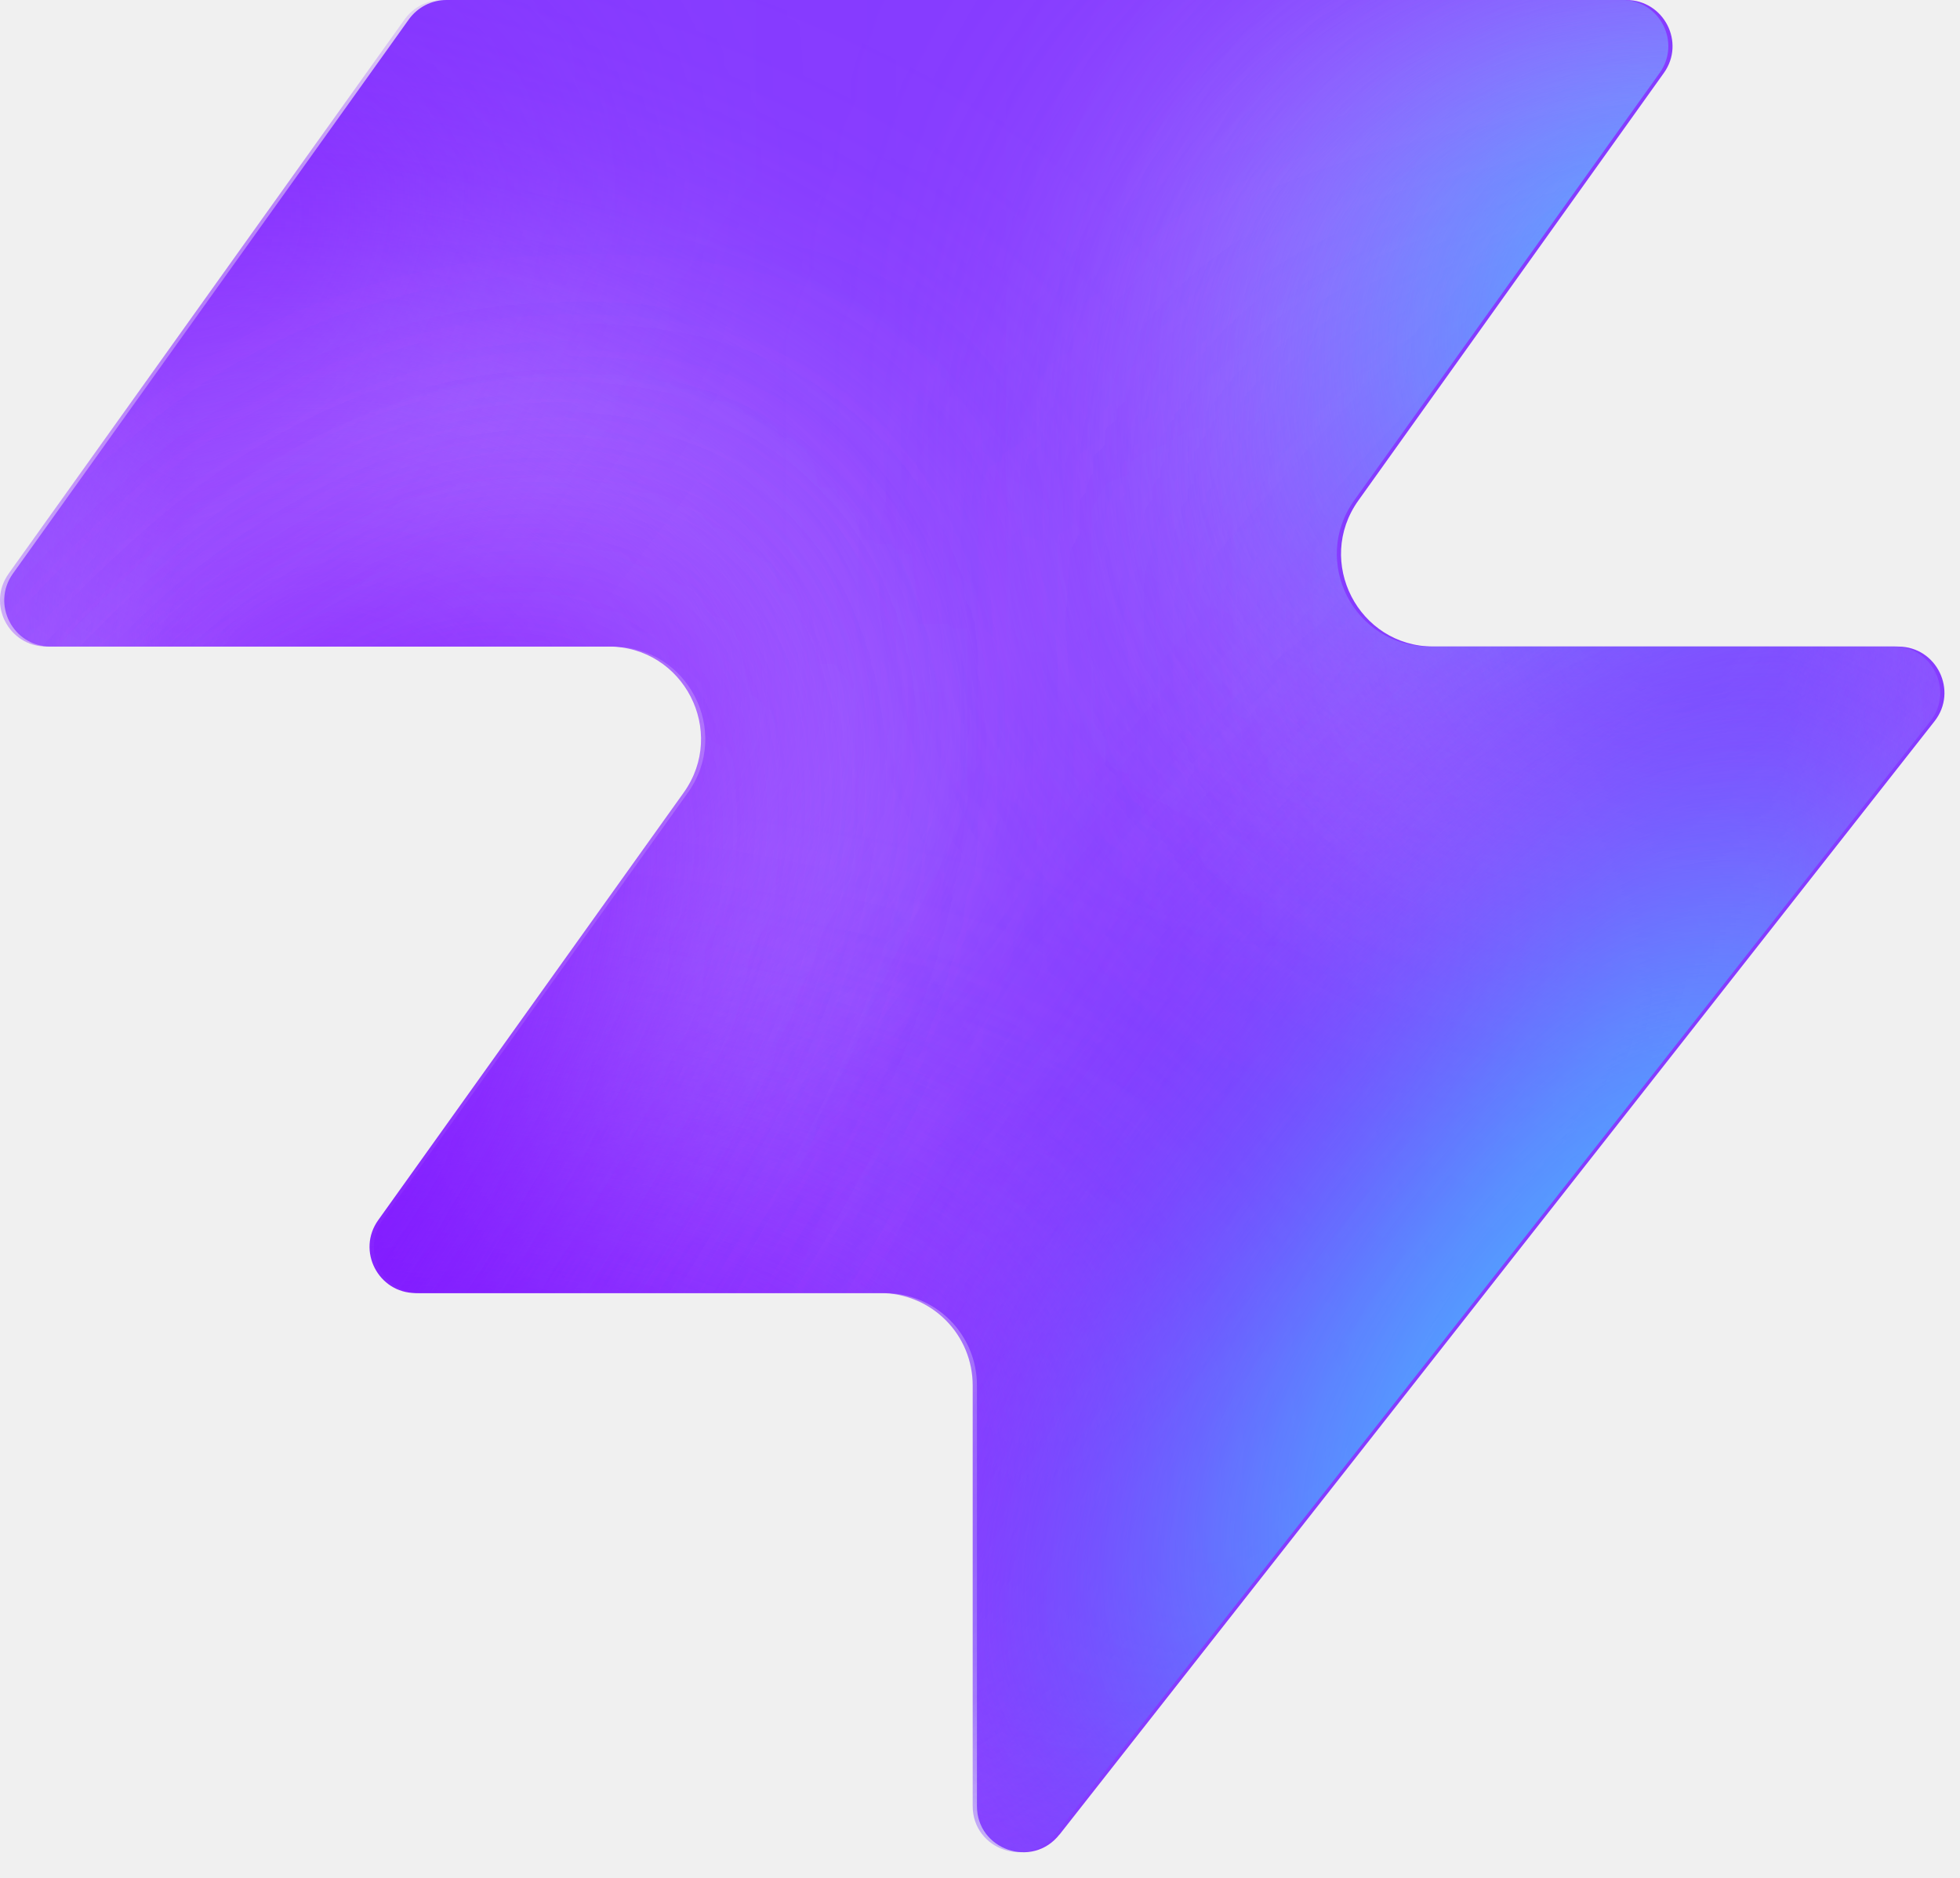
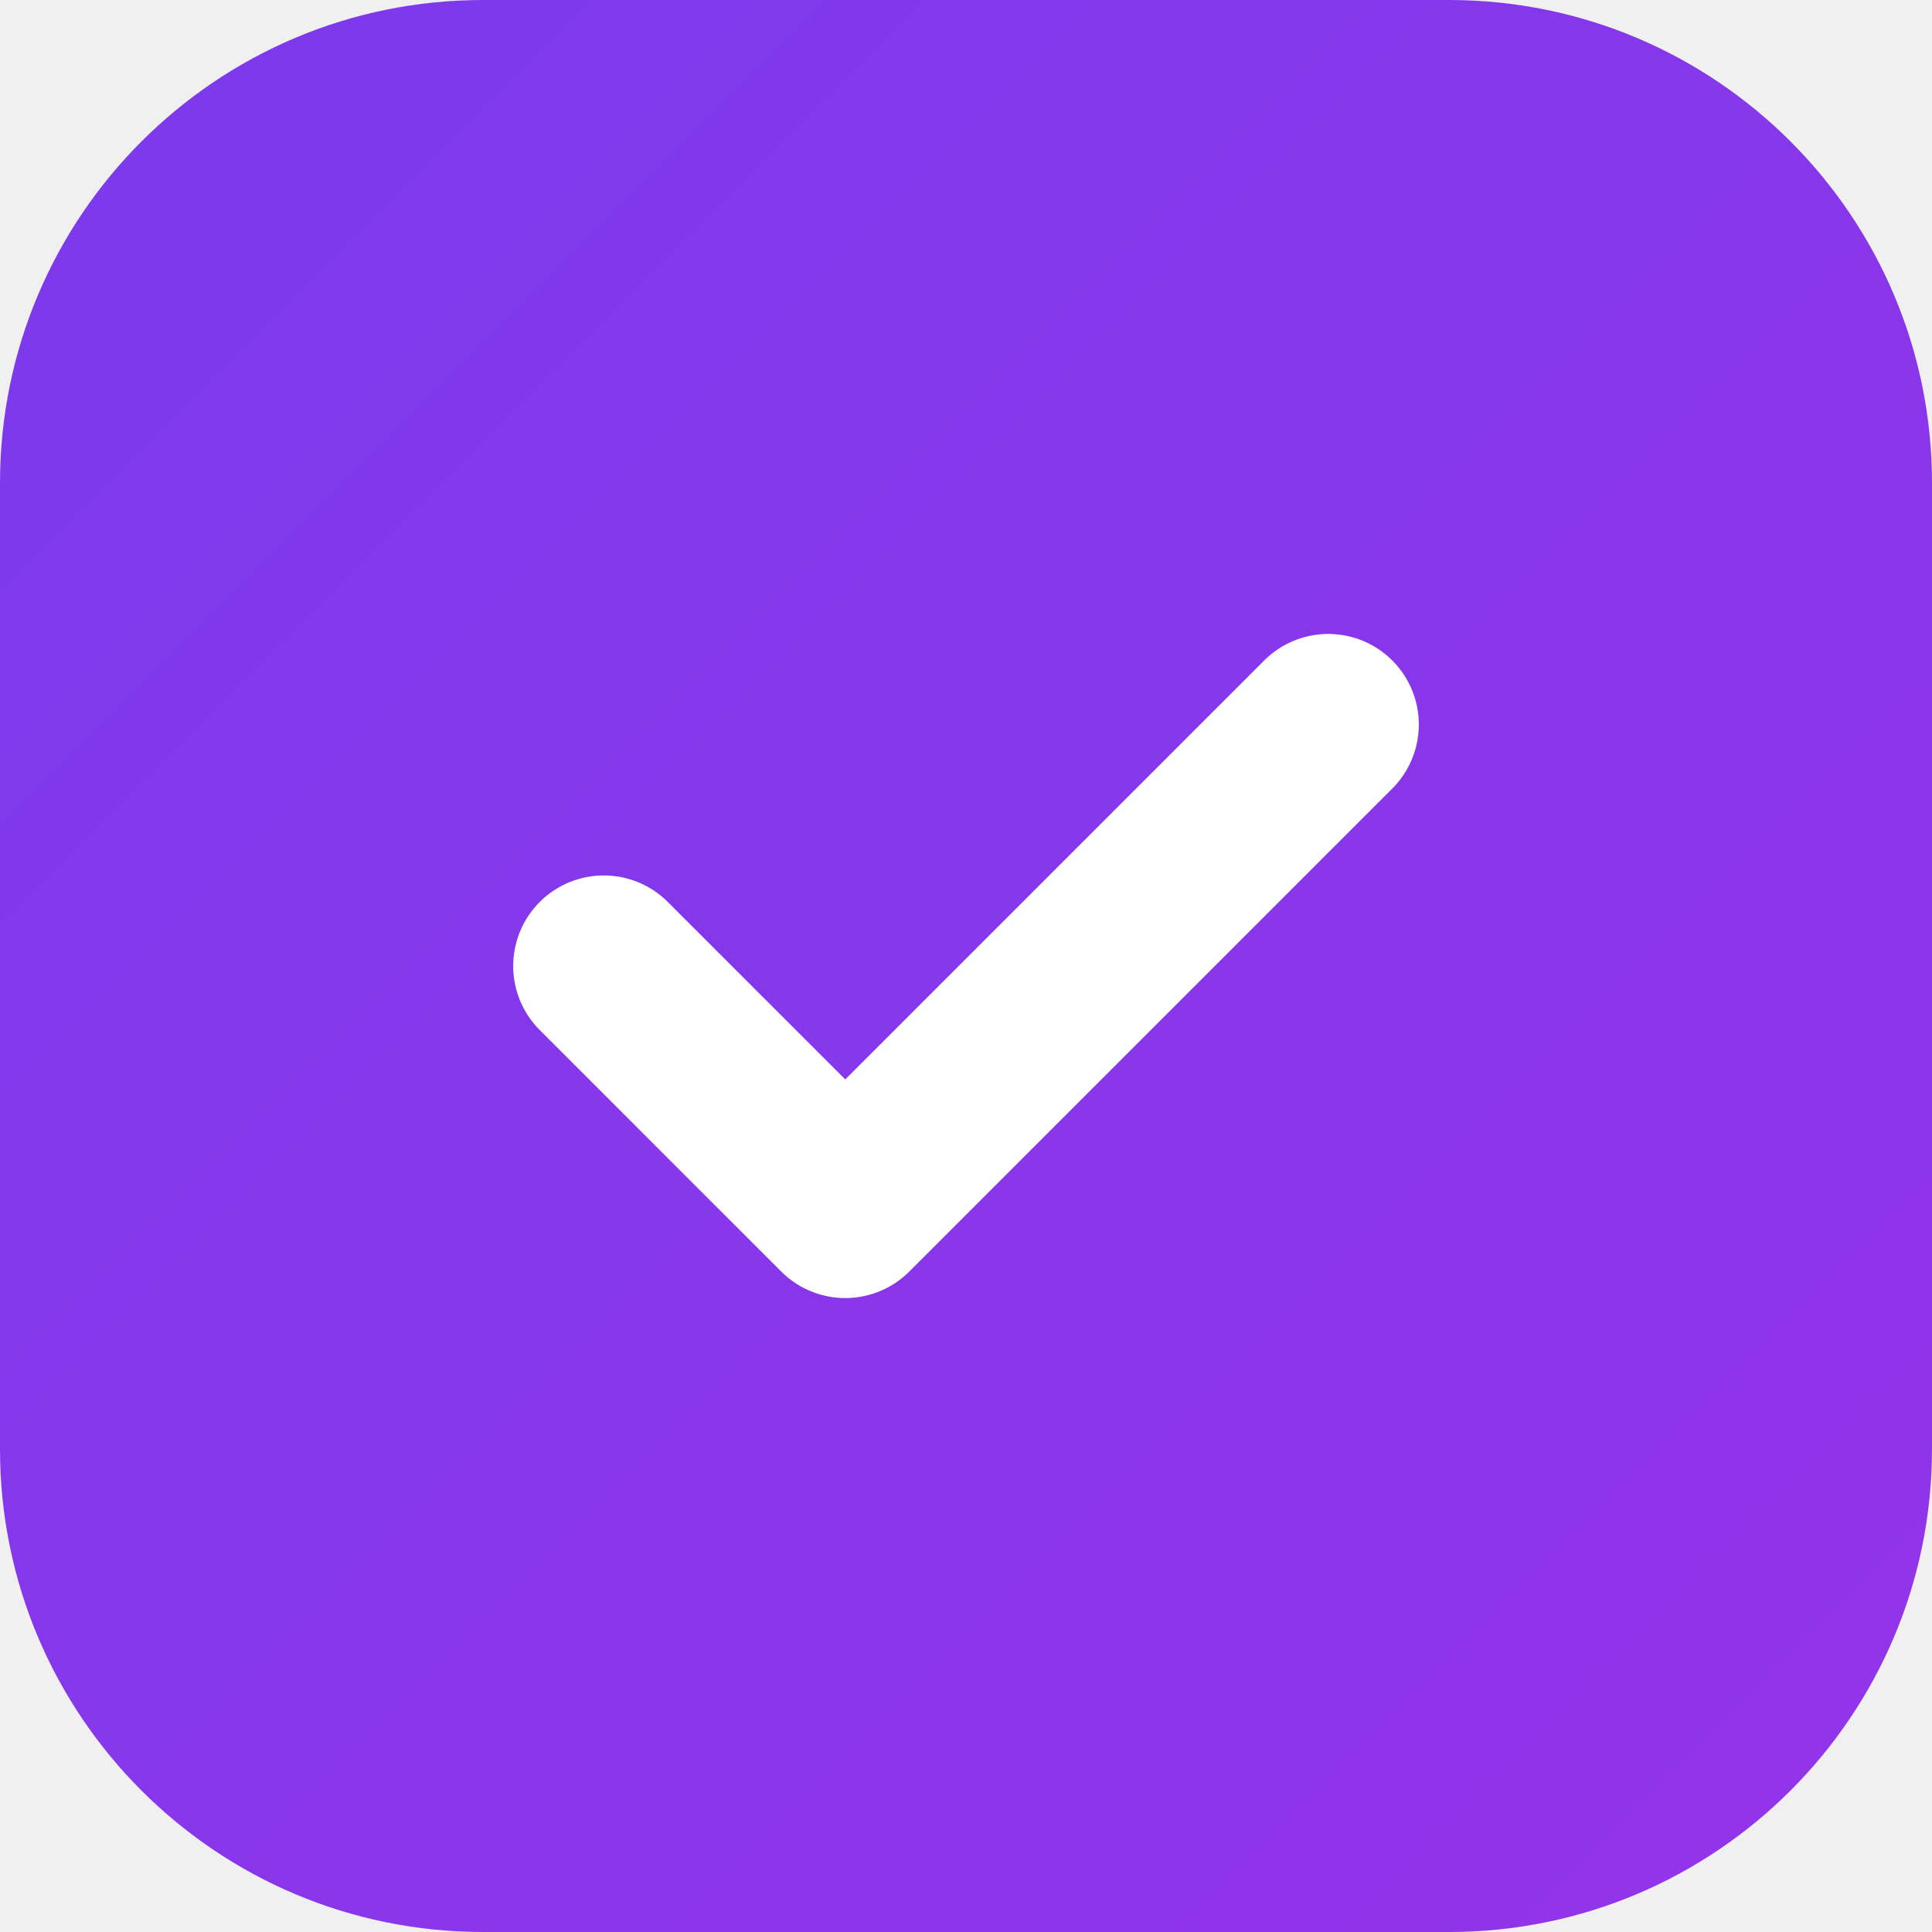
- <svg xmlns="http://www.w3.org/2000/svg" width="48" height="46" fill="none" viewBox="0 0 48 46">
-   <path fill="#863bff" d="M25.946 44.938c-.664.845-2.021.375-2.021-.698V33.937a2.26 2.26 0 0 0-2.262-2.262H10.287c-.92 0-1.456-1.04-.92-1.788l7.48-10.471c1.07-1.497 0-3.578-1.842-3.578H1.237c-.92 0-1.456-1.04-.92-1.788L10.013.474c.214-.297.556-.474.92-.474h28.894c.92 0 1.456 1.04.92 1.788l-7.48 10.471c-1.07 1.498 0 3.579 1.842 3.579h11.377c.943 0 1.473 1.088.89 1.83L25.947 44.94z" style="fill:#863bff;fill:color(display-p3 .525 .23 1);fill-opacity:1" />
-   <mask id="a" width="48" height="46" x="0" y="0" maskUnits="userSpaceOnUse" style="mask-type:alpha">
-     <path fill="#000" d="M25.842 44.938c-.664.844-2.021.375-2.021-.698V33.937a2.26 2.26 0 0 0-2.262-2.262H10.183c-.92 0-1.456-1.04-.92-1.788l7.48-10.471c1.07-1.498 0-3.579-1.842-3.579H1.133c-.92 0-1.456-1.04-.92-1.787L9.91.473c.214-.297.556-.474.92-.474h28.894c.92 0 1.456 1.04.92 1.788l-7.48 10.471c-1.07 1.498 0 3.578 1.842 3.578h11.377c.943 0 1.473 1.088.89 1.832L25.843 44.94z" style="fill:#000;fill-opacity:1" />
-   </mask>
-   <g mask="url(#a)">
-     <g filter="url(#b)">
-       <ellipse cx="5.508" cy="14.704" fill="#ede6ff" rx="5.508" ry="14.704" style="fill:#ede6ff;fill:color(display-p3 .927 .903 1);fill-opacity:1" transform="matrix(.00324 1 1 -.00324 -4.47 31.516)" />
-     </g>
-     <g filter="url(#c)">
-       <ellipse cx="10.399" cy="29.851" fill="#ede6ff" rx="10.399" ry="29.851" style="fill:#ede6ff;fill:color(display-p3 .927 .903 1);fill-opacity:1" transform="matrix(.00324 1 1 -.00324 -39.328 7.883)" />
-     </g>
-     <g filter="url(#d)">
-       <ellipse cx="5.508" cy="30.487" fill="#7e14ff" rx="5.508" ry="30.487" style="fill:#7e14ff;fill:color(display-p3 .492 .077 1);fill-opacity:1" transform="rotate(89.814 -25.913 -14.639)scale(1 -1)" />
-     </g>
-     <g filter="url(#e)">
-       <ellipse cx="5.508" cy="30.599" fill="#7e14ff" rx="5.508" ry="30.599" style="fill:#7e14ff;fill:color(display-p3 .492 .077 1);fill-opacity:1" transform="rotate(89.814 -32.644 -3.334)scale(1 -1)" />
-     </g>
-     <g filter="url(#f)">
-       <ellipse cx="5.508" cy="30.599" fill="#7e14ff" rx="5.508" ry="30.599" style="fill:#7e14ff;fill:color(display-p3 .492 .077 1);fill-opacity:1" transform="matrix(.00324 1 1 -.00324 -34.34 30.47)" />
-     </g>
-     <g filter="url(#g)">
-       <ellipse cx="14.072" cy="22.078" fill="#ede6ff" rx="14.072" ry="22.078" style="fill:#ede6ff;fill:color(display-p3 .927 .903 1);fill-opacity:1" transform="rotate(93.35 24.506 48.493)scale(-1 1)" />
-     </g>
-     <g filter="url(#h)">
-       <ellipse cx="3.47" cy="21.501" fill="#7e14ff" rx="3.47" ry="21.501" style="fill:#7e14ff;fill:color(display-p3 .492 .077 1);fill-opacity:1" transform="rotate(89.009 28.708 47.59)scale(-1 1)" />
-     </g>
-     <g filter="url(#i)">
-       <ellipse cx="3.47" cy="21.501" fill="#7e14ff" rx="3.47" ry="21.501" style="fill:#7e14ff;fill:color(display-p3 .492 .077 1);fill-opacity:1" transform="rotate(89.009 28.708 47.59)scale(-1 1)" />
-     </g>
-     <g filter="url(#j)">
-       <ellipse cx=".387" cy="8.972" fill="#7e14ff" rx="4.407" ry="29.108" style="fill:#7e14ff;fill:color(display-p3 .492 .077 1);fill-opacity:1" transform="rotate(39.51 .387 8.972)" />
-     </g>
-     <g filter="url(#k)">
-       <ellipse cx="47.523" cy="-6.092" fill="#7e14ff" rx="4.407" ry="29.108" style="fill:#7e14ff;fill:color(display-p3 .492 .077 1);fill-opacity:1" transform="rotate(37.892 47.523 -6.092)" />
-     </g>
-     <g filter="url(#l)">
-       <ellipse cx="41.412" cy="6.333" fill="#47bfff" rx="5.971" ry="9.665" style="fill:#47bfff;fill:color(display-p3 .28 .748 1);fill-opacity:1" transform="rotate(37.892 41.412 6.333)" />
-     </g>
-     <g filter="url(#m)">
-       <ellipse cx="-1.879" cy="38.332" fill="#7e14ff" rx="4.407" ry="29.108" style="fill:#7e14ff;fill:color(display-p3 .492 .077 1);fill-opacity:1" transform="rotate(37.892 -1.88 38.332)" />
-     </g>
-     <g filter="url(#n)">
-       <ellipse cx="-1.879" cy="38.332" fill="#7e14ff" rx="4.407" ry="29.108" style="fill:#7e14ff;fill:color(display-p3 .492 .077 1);fill-opacity:1" transform="rotate(37.892 -1.88 38.332)" />
-     </g>
-     <g filter="url(#o)">
-       <ellipse cx="35.651" cy="29.907" fill="#7e14ff" rx="4.407" ry="29.108" style="fill:#7e14ff;fill:color(display-p3 .492 .077 1);fill-opacity:1" transform="rotate(37.892 35.651 29.907)" />
-     </g>
-     <g filter="url(#p)">
-       <ellipse cx="38.418" cy="32.4" fill="#47bfff" rx="5.971" ry="15.297" style="fill:#47bfff;fill:color(display-p3 .28 .748 1);fill-opacity:1" transform="rotate(37.892 38.418 32.4)" />
-     </g>
-   </g>
+ <svg xmlns="http://www.w3.org/2000/svg" viewBox="0 0 32 32" fill="none">
  <defs>
-     <filter id="b" width="60.045" height="41.654" x="-19.77" y="16.149" color-interpolation-filters="sRGB" filterUnits="userSpaceOnUse">
-       <feFlood flood-opacity="0" result="BackgroundImageFix" />
-       <feBlend in="SourceGraphic" in2="BackgroundImageFix" result="shape" />
-       <feGaussianBlur result="effect1_foregroundBlur_2002_17158" stdDeviation="7.659" />
-     </filter>
-     <filter id="c" width="90.34" height="51.437" x="-54.613" y="-7.533" color-interpolation-filters="sRGB" filterUnits="userSpaceOnUse">
-       <feFlood flood-opacity="0" result="BackgroundImageFix" />
-       <feBlend in="SourceGraphic" in2="BackgroundImageFix" result="shape" />
-       <feGaussianBlur result="effect1_foregroundBlur_2002_17158" stdDeviation="7.659" />
-     </filter>
-     <filter id="d" width="79.355" height="29.4" x="-49.64" y="2.03" color-interpolation-filters="sRGB" filterUnits="userSpaceOnUse">
-       <feFlood flood-opacity="0" result="BackgroundImageFix" />
-       <feBlend in="SourceGraphic" in2="BackgroundImageFix" result="shape" />
-       <feGaussianBlur result="effect1_foregroundBlur_2002_17158" stdDeviation="4.596" />
-     </filter>
-     <filter id="e" width="79.579" height="29.4" x="-45.045" y="20.029" color-interpolation-filters="sRGB" filterUnits="userSpaceOnUse">
-       <feFlood flood-opacity="0" result="BackgroundImageFix" />
-       <feBlend in="SourceGraphic" in2="BackgroundImageFix" result="shape" />
-       <feGaussianBlur result="effect1_foregroundBlur_2002_17158" stdDeviation="4.596" />
-     </filter>
-     <filter id="f" width="79.579" height="29.4" x="-43.513" y="21.178" color-interpolation-filters="sRGB" filterUnits="userSpaceOnUse">
-       <feFlood flood-opacity="0" result="BackgroundImageFix" />
-       <feBlend in="SourceGraphic" in2="BackgroundImageFix" result="shape" />
-       <feGaussianBlur result="effect1_foregroundBlur_2002_17158" stdDeviation="4.596" />
-     </filter>
-     <filter id="g" width="74.749" height="58.852" x="15.756" y="-17.901" color-interpolation-filters="sRGB" filterUnits="userSpaceOnUse">
-       <feFlood flood-opacity="0" result="BackgroundImageFix" />
-       <feBlend in="SourceGraphic" in2="BackgroundImageFix" result="shape" />
-       <feGaussianBlur result="effect1_foregroundBlur_2002_17158" stdDeviation="7.659" />
-     </filter>
-     <filter id="h" width="61.377" height="25.362" x="23.548" y="2.284" color-interpolation-filters="sRGB" filterUnits="userSpaceOnUse">
-       <feFlood flood-opacity="0" result="BackgroundImageFix" />
-       <feBlend in="SourceGraphic" in2="BackgroundImageFix" result="shape" />
-       <feGaussianBlur result="effect1_foregroundBlur_2002_17158" stdDeviation="4.596" />
-     </filter>
-     <filter id="i" width="61.377" height="25.362" x="23.548" y="2.284" color-interpolation-filters="sRGB" filterUnits="userSpaceOnUse">
-       <feFlood flood-opacity="0" result="BackgroundImageFix" />
-       <feBlend in="SourceGraphic" in2="BackgroundImageFix" result="shape" />
-       <feGaussianBlur result="effect1_foregroundBlur_2002_17158" stdDeviation="4.596" />
-     </filter>
-     <filter id="j" width="56.045" height="63.649" x="-27.636" y="-22.853" color-interpolation-filters="sRGB" filterUnits="userSpaceOnUse">
-       <feFlood flood-opacity="0" result="BackgroundImageFix" />
-       <feBlend in="SourceGraphic" in2="BackgroundImageFix" result="shape" />
-       <feGaussianBlur result="effect1_foregroundBlur_2002_17158" stdDeviation="4.596" />
-     </filter>
-     <filter id="k" width="54.814" height="64.646" x="20.116" y="-38.415" color-interpolation-filters="sRGB" filterUnits="userSpaceOnUse">
-       <feFlood flood-opacity="0" result="BackgroundImageFix" />
-       <feBlend in="SourceGraphic" in2="BackgroundImageFix" result="shape" />
-       <feGaussianBlur result="effect1_foregroundBlur_2002_17158" stdDeviation="4.596" />
-     </filter>
-     <filter id="l" width="33.541" height="35.313" x="24.641" y="-11.323" color-interpolation-filters="sRGB" filterUnits="userSpaceOnUse">
-       <feFlood flood-opacity="0" result="BackgroundImageFix" />
-       <feBlend in="SourceGraphic" in2="BackgroundImageFix" result="shape" />
-       <feGaussianBlur result="effect1_foregroundBlur_2002_17158" stdDeviation="4.596" />
-     </filter>
-     <filter id="m" width="54.814" height="64.646" x="-29.286" y="6.009" color-interpolation-filters="sRGB" filterUnits="userSpaceOnUse">
-       <feFlood flood-opacity="0" result="BackgroundImageFix" />
-       <feBlend in="SourceGraphic" in2="BackgroundImageFix" result="shape" />
-       <feGaussianBlur result="effect1_foregroundBlur_2002_17158" stdDeviation="4.596" />
-     </filter>
-     <filter id="n" width="54.814" height="64.646" x="-29.286" y="6.009" color-interpolation-filters="sRGB" filterUnits="userSpaceOnUse">
-       <feFlood flood-opacity="0" result="BackgroundImageFix" />
-       <feBlend in="SourceGraphic" in2="BackgroundImageFix" result="shape" />
-       <feGaussianBlur result="effect1_foregroundBlur_2002_17158" stdDeviation="4.596" />
-     </filter>
-     <filter id="o" width="54.814" height="64.646" x="8.244" y="-2.416" color-interpolation-filters="sRGB" filterUnits="userSpaceOnUse">
-       <feFlood flood-opacity="0" result="BackgroundImageFix" />
-       <feBlend in="SourceGraphic" in2="BackgroundImageFix" result="shape" />
-       <feGaussianBlur result="effect1_foregroundBlur_2002_17158" stdDeviation="4.596" />
-     </filter>
-     <filter id="p" width="39.409" height="43.623" x="18.713" y="10.588" color-interpolation-filters="sRGB" filterUnits="userSpaceOnUse">
-       <feFlood flood-opacity="0" result="BackgroundImageFix" />
-       <feBlend in="SourceGraphic" in2="BackgroundImageFix" result="shape" />
-       <feGaussianBlur result="effect1_foregroundBlur_2002_17158" stdDeviation="4.596" />
-     </filter>
+     <linearGradient id="g" x1="0" y1="0" x2="32" y2="32" gradientUnits="userSpaceOnUse">
+       <stop offset="0%" stop-color="#7c3aed" />
+       <stop offset="100%" stop-color="#9333ea" />
+     </linearGradient>
  </defs>
+   <rect width="32" height="32" rx="8" fill="url(#g)" />
+   <path d="M10 16l4 4 8-8" stroke="white" stroke-width="3" stroke-linecap="round" stroke-linejoin="round" fill="none" />
</svg>
